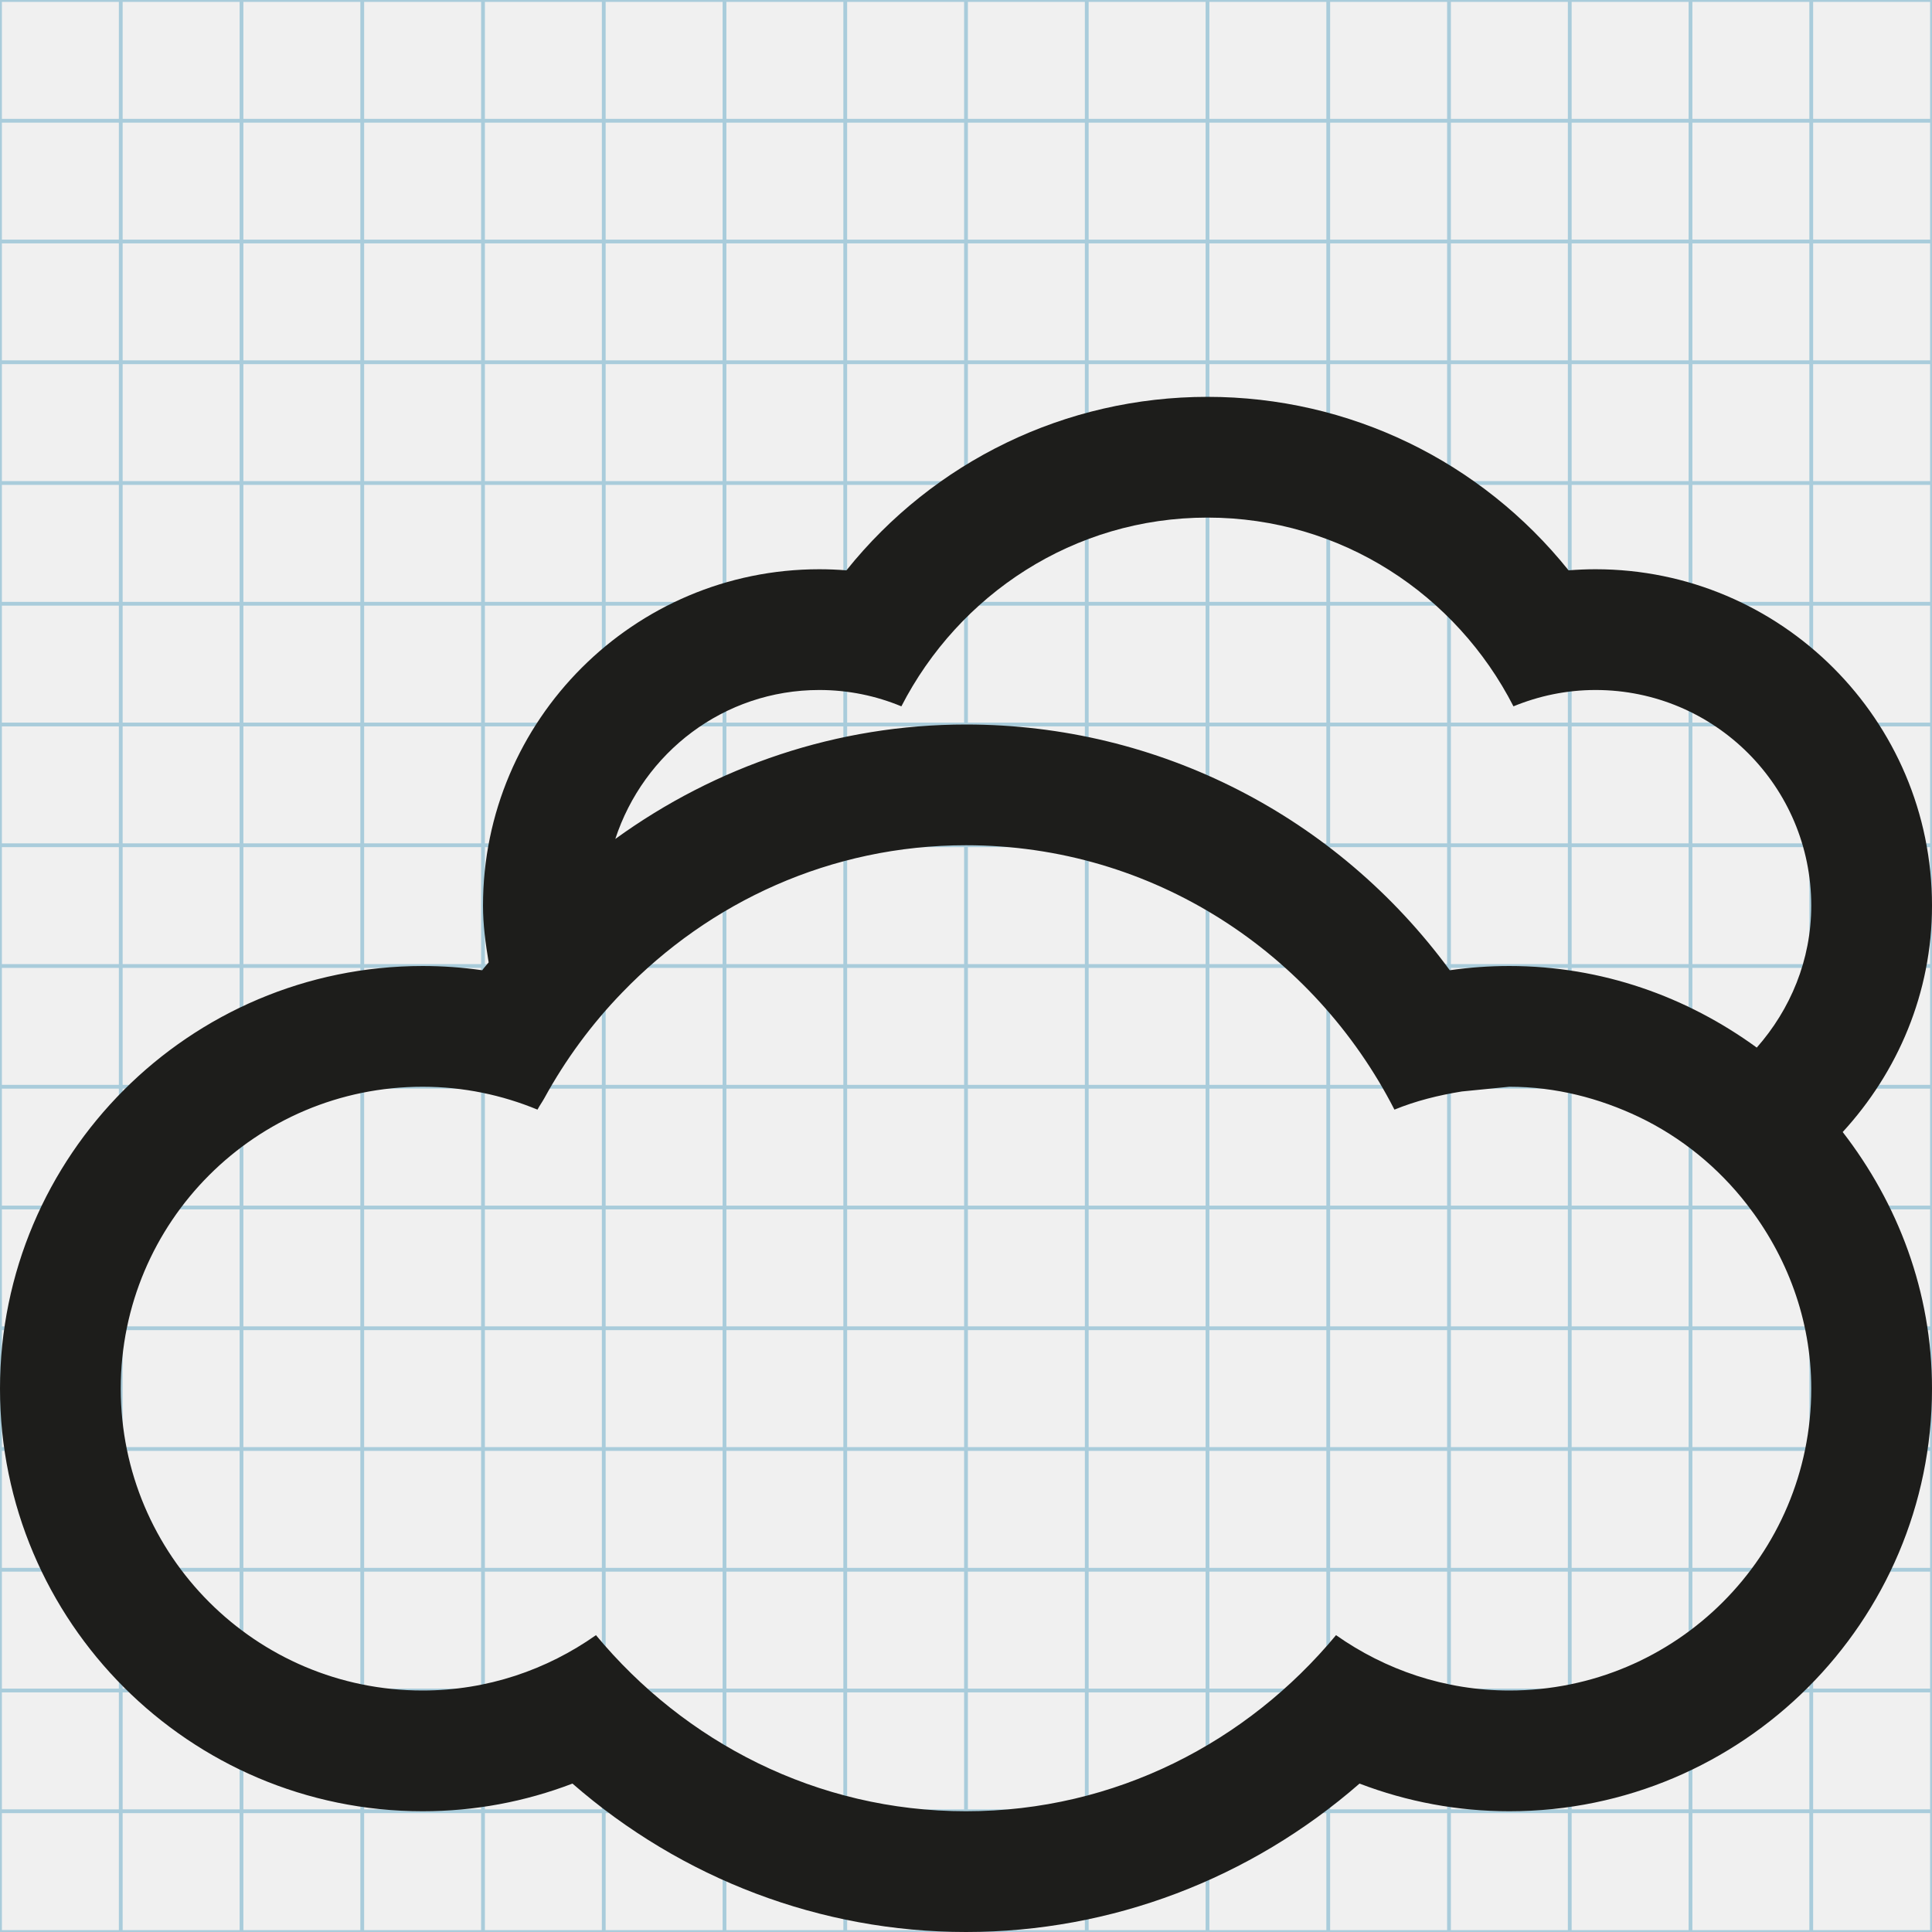
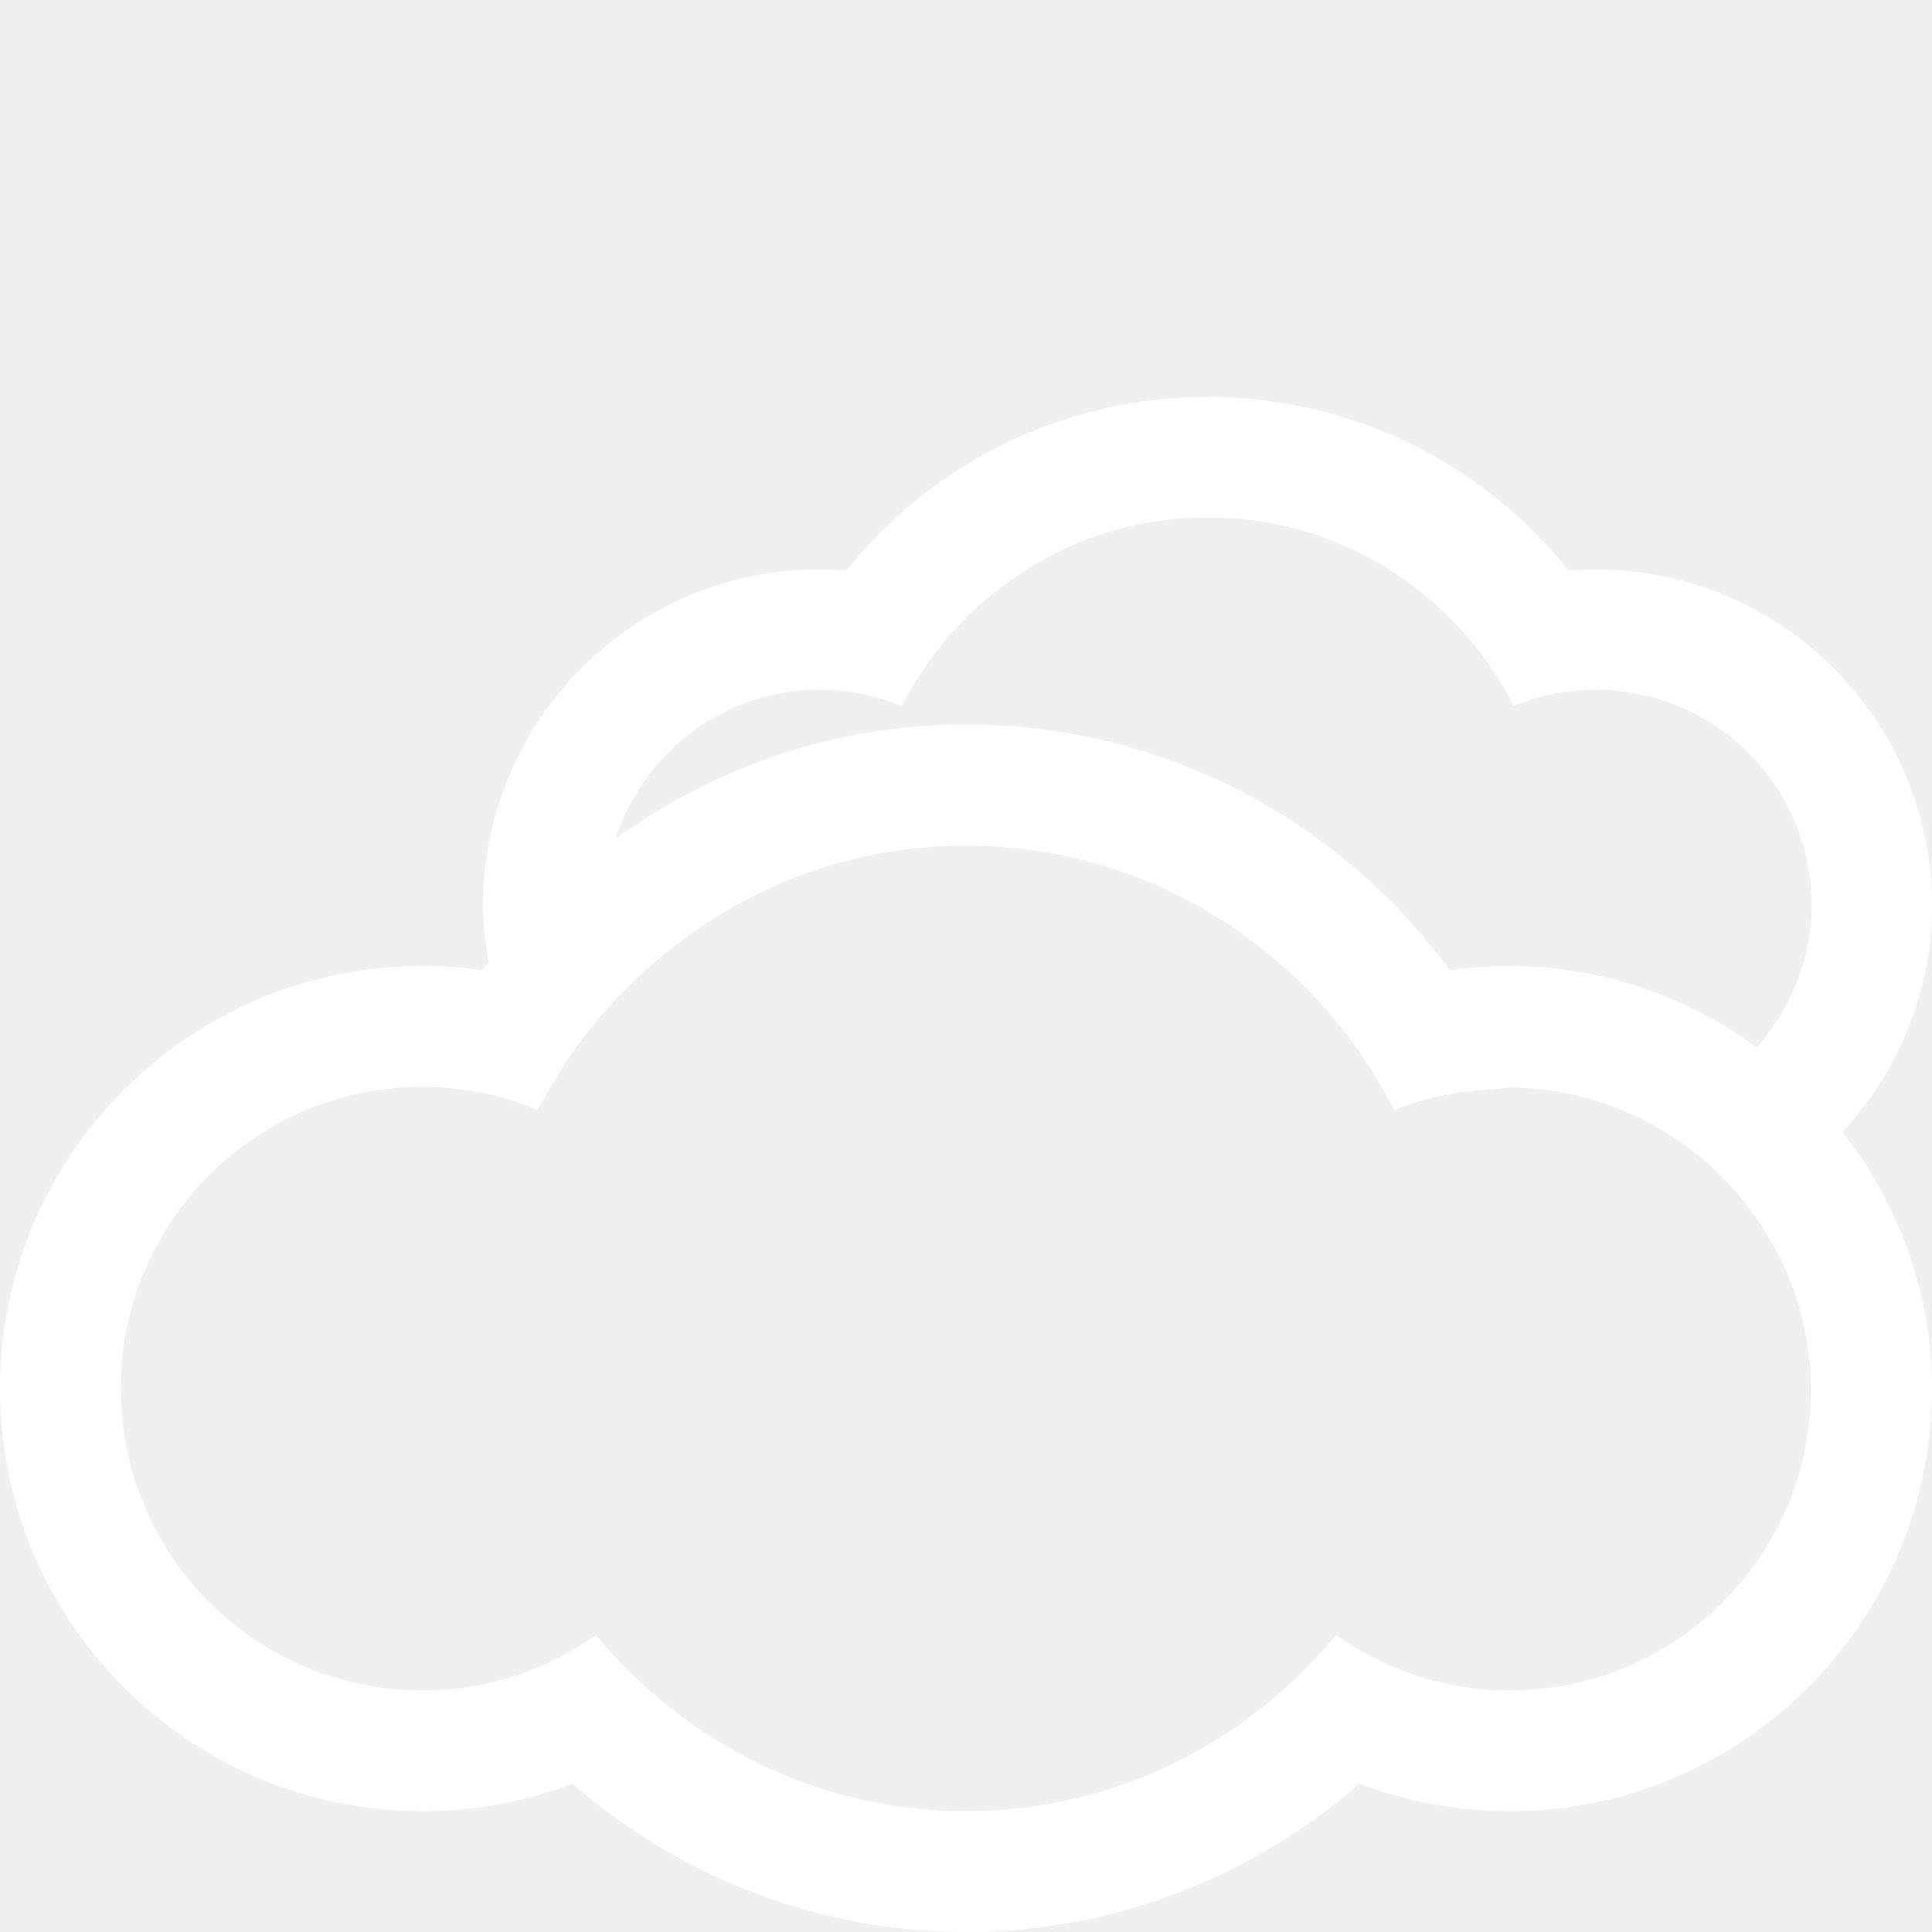
- <svg xmlns="http://www.w3.org/2000/svg" version="1.1" id="Layer_1" x="0px" y="0px" width="512px" height="512px" viewBox="0 0 512 512" enable-background="new 0 0 512 512" xml:space="preserve">
-   <g id="Grid_1_">
-     <g id="Layer_1_1_">
-       <g id="Grid">
-         <g>
-           <rect fill="none" stroke="#A9CCDB" stroke-miterlimit="10" width="512" height="512" />
-           <line fill="none" stroke="#A9CCDB" stroke-miterlimit="10" x1="0" y1="480" x2="512" y2="480" />
-           <line fill="none" stroke="#A9CCDB" stroke-miterlimit="10" x1="0" y1="448" x2="512" y2="448" />
-           <line fill="none" stroke="#A9CCDB" stroke-miterlimit="10" x1="0" y1="416" x2="512" y2="416" />
-           <line fill="none" stroke="#A9CCDB" stroke-miterlimit="10" x1="0" y1="384" x2="512" y2="384" />
-           <line fill="none" stroke="#A9CCDB" stroke-miterlimit="10" x1="0" y1="352" x2="512" y2="352" />
-           <line fill="none" stroke="#A9CCDB" stroke-miterlimit="10" x1="0" y1="320" x2="512" y2="320" />
-           <line fill="none" stroke="#A9CCDB" stroke-miterlimit="10" x1="0" y1="288" x2="512" y2="288" />
-           <line fill="none" stroke="#A9CCDB" stroke-miterlimit="10" x1="0" y1="256" x2="512" y2="256" />
-           <line fill="none" stroke="#A9CCDB" stroke-miterlimit="10" x1="0" y1="224" x2="512" y2="224" />
-           <line fill="none" stroke="#A9CCDB" stroke-miterlimit="10" x1="0" y1="192" x2="512" y2="192" />
-           <line fill="none" stroke="#A9CCDB" stroke-miterlimit="10" x1="0" y1="160" x2="512" y2="160" />
-           <line fill="none" stroke="#A9CCDB" stroke-miterlimit="10" x1="0" y1="128" x2="512" y2="128" />
-           <line fill="none" stroke="#A9CCDB" stroke-miterlimit="10" x1="0" y1="96" x2="512" y2="96" />
-           <line fill="none" stroke="#A9CCDB" stroke-miterlimit="10" x1="0" y1="64" x2="512" y2="64" />
-           <line fill="none" stroke="#A9CCDB" stroke-miterlimit="10" x1="0" y1="32" x2="512" y2="32" />
-           <line fill="none" stroke="#A9CCDB" stroke-miterlimit="10" x1="480" y1="0" x2="480" y2="512" />
-           <line fill="none" stroke="#A9CCDB" stroke-miterlimit="10" x1="448" y1="0" x2="448" y2="512" />
-           <line fill="none" stroke="#A9CCDB" stroke-miterlimit="10" x1="416" y1="0" x2="416" y2="512" />
-           <line fill="none" stroke="#A9CCDB" stroke-miterlimit="10" x1="384" y1="0" x2="384" y2="512" />
-           <line fill="none" stroke="#A9CCDB" stroke-miterlimit="10" x1="352" y1="0" x2="352" y2="512" />
-           <line fill="none" stroke="#A9CCDB" stroke-miterlimit="10" x1="320" y1="0" x2="320" y2="512" />
-           <line fill="none" stroke="#A9CCDB" stroke-miterlimit="10" x1="288" y1="0" x2="288" y2="512" />
-           <line fill="none" stroke="#A9CCDB" stroke-miterlimit="10" x1="256" y1="0" x2="256" y2="512" />
-           <line fill="none" stroke="#A9CCDB" stroke-miterlimit="10" x1="224" y1="0" x2="224" y2="512" />
-           <line fill="none" stroke="#A9CCDB" stroke-miterlimit="10" x1="192" y1="0" x2="192" y2="512" />
-           <line fill="none" stroke="#A9CCDB" stroke-miterlimit="10" x1="160" y1="0" x2="160" y2="512" />
-           <line fill="none" stroke="#A9CCDB" stroke-miterlimit="10" x1="128" y1="0" x2="128" y2="512" />
-           <line fill="none" stroke="#A9CCDB" stroke-miterlimit="10" x1="96" y1="0" x2="96" y2="512" />
-           <line fill="none" stroke="#A9CCDB" stroke-miterlimit="10" x1="64" y1="0" x2="64" y2="512" />
-           <line fill="none" stroke="#A9CCDB" stroke-miterlimit="10" x1="32" y1="0" x2="32" y2="512" />
-         </g>
-       </g>
-     </g>
-   </g>
-   <path fill="#1D1D1B" d="M512,240.001c0-49.167-40-89.146-89.167-89.146c-2.396,0-4.771,0.104-7.146,0.291  c-23.125-28.854-57.979-45.978-95.688-45.978c-37.688,0-72.562,17.124-95.688,45.979c-2.375-0.188-4.771-0.291-7.188-0.291  C168,150.855,128,190.834,128,240.001c0,5.146,0.688,10.104,1.5,15.042c-0.542,0.708-1.188,1.354-1.708,2.083  c-5.229-0.75-10.479-1.125-15.792-1.125C50.25,256.001,0,306.25,0,368c0,61.751,50.25,112,112,112c13.688,0,27.084-2.5,39.709-7.333  C180.666,497.917,217.5,512,256,512c38.542,0,75.333-14.083,104.291-39.333C372.916,477.5,386.312,480,400,480  c61.75,0,112-50.249,112-112c0-25.688-9.042-49.083-23.666-67.999C502.916,284.105,512,263.168,512,240.001z M400,448  c-17.125,0-32.916-5.499-45.938-14.666C330.583,461.625,295.624,480,256,480c-39.625,0-74.584-18.375-98.062-46.666  C144.938,442.501,129.126,448,112,448c-44.188,0-80-35.812-80-80s35.812-79.999,80-79.999c10.812,0,21.062,2.188,30.438,6.062  c0.562-1.062,1.25-2,1.812-3.021c5.625-10.271,12.562-19.688,20.666-28.042C188,239.084,220.083,224,256,224  c49.709,0,92.334,28.666,113.541,70.062c5.646-2.312,11.668-3.813,17.875-4.812L400,288c12.334,0,23.875,3.042,34.312,8  c11.312,5.416,21.021,13.374,28.646,23.188c10.5,13.521,17.042,30.354,17.042,48.812C480,412.188,444.188,448,400,448z   M465.562,277.625c-18.479-13.458-41-21.624-65.562-21.624c-5.312,0-10.562,0.375-15.792,1.125  c-29.874-40.708-77.021-65.125-128.208-65.125c-34.125,0-66.312,11.042-92.938,30.334c7.479-22.854,28.729-39.479,54.062-39.479  c7.75,0,15.062,1.562,21.75,4.332c15.188-29.562,45.625-50.02,81.125-50.02s65.958,20.457,81.084,50.02  c6.729-2.77,14.083-4.332,21.749-4.332c31.584,0,57.167,25.583,57.167,57.146C480,254.48,474.438,267.542,465.562,277.625z" />
+ <svg xmlns="http://www.w3.org/2000/svg" version="1.1" id="Layer_1" x="0px" y="0px" viewBox="-41 164.9 512 512" enable-background="new -41 164.9 512 512" xml:space="preserve">
+   <path fill="#FFFFFF" d="M471,404.9c0-49.2-40-89.1-89.2-89.1c-2.4,0-4.8,0.1-7.1,0.3c-23.1-28.9-58-46-95.7-46  c-37.7,0-72.6,17.1-95.7,46c-2.4-0.2-4.8-0.3-7.2-0.3c-49.1,0-89.1,40-89.1,89.1c0,5.1,0.7,10.1,1.5,15c-0.5,0.7-1.2,1.4-1.7,2.1  c-5.2-0.8-10.5-1.1-15.8-1.1c-61.8,0-112,50.2-112,112c0,61.8,50.2,112,112,112c13.7,0,27.1-2.5,39.7-7.3  c29,25.2,65.8,39.3,104.3,39.3c38.5,0,75.3-14.1,104.3-39.3c12.6,4.8,26,7.3,39.7,7.3c61.8,0,112-50.2,112-112  c0-25.7-9-49.1-23.7-68C461.9,449,471,428.1,471,404.9z M359,612.9c-17.1,0-32.9-5.5-45.9-14.7c-23.5,28.3-58.4,46.7-98.1,46.7  c-39.6,0-74.6-18.4-98.1-46.7c-13,9.2-28.8,14.7-45.9,14.7c-44.2,0-80-35.8-80-80s35.8-80,80-80c10.8,0,21.1,2.2,30.4,6.1  c0.6-1.1,1.2-2,1.8-3c5.6-10.3,12.6-19.7,20.7-28c23.1-23.9,55.2-39,91.1-39c49.7,0,92.3,28.7,113.5,70.1c5.6-2.3,11.7-3.8,17.9-4.8  l12.6-1.2c12.3,0,23.9,3,34.3,8c11.3,5.4,21,13.4,28.6,23.2c10.5,13.5,17,30.4,17,48.8C439,577.1,403.2,612.9,359,612.9z   M424.6,442.5c-18.5-13.5-41-21.6-65.6-21.6c-5.3,0-10.6,0.4-15.8,1.1c-29.9-40.7-77-65.1-128.2-65.1c-34.1,0-66.3,11-92.9,30.3  c7.5-22.9,28.7-39.5,54.1-39.5c7.8,0,15.1,1.6,21.8,4.3c15.2-29.6,45.6-50,81.1-50s66,20.5,81.1,50c6.7-2.8,14.1-4.3,21.7-4.3  c31.6,0,57.2,25.6,57.2,57.1C439,419.4,433.4,432.4,424.6,442.5z" />
</svg>
